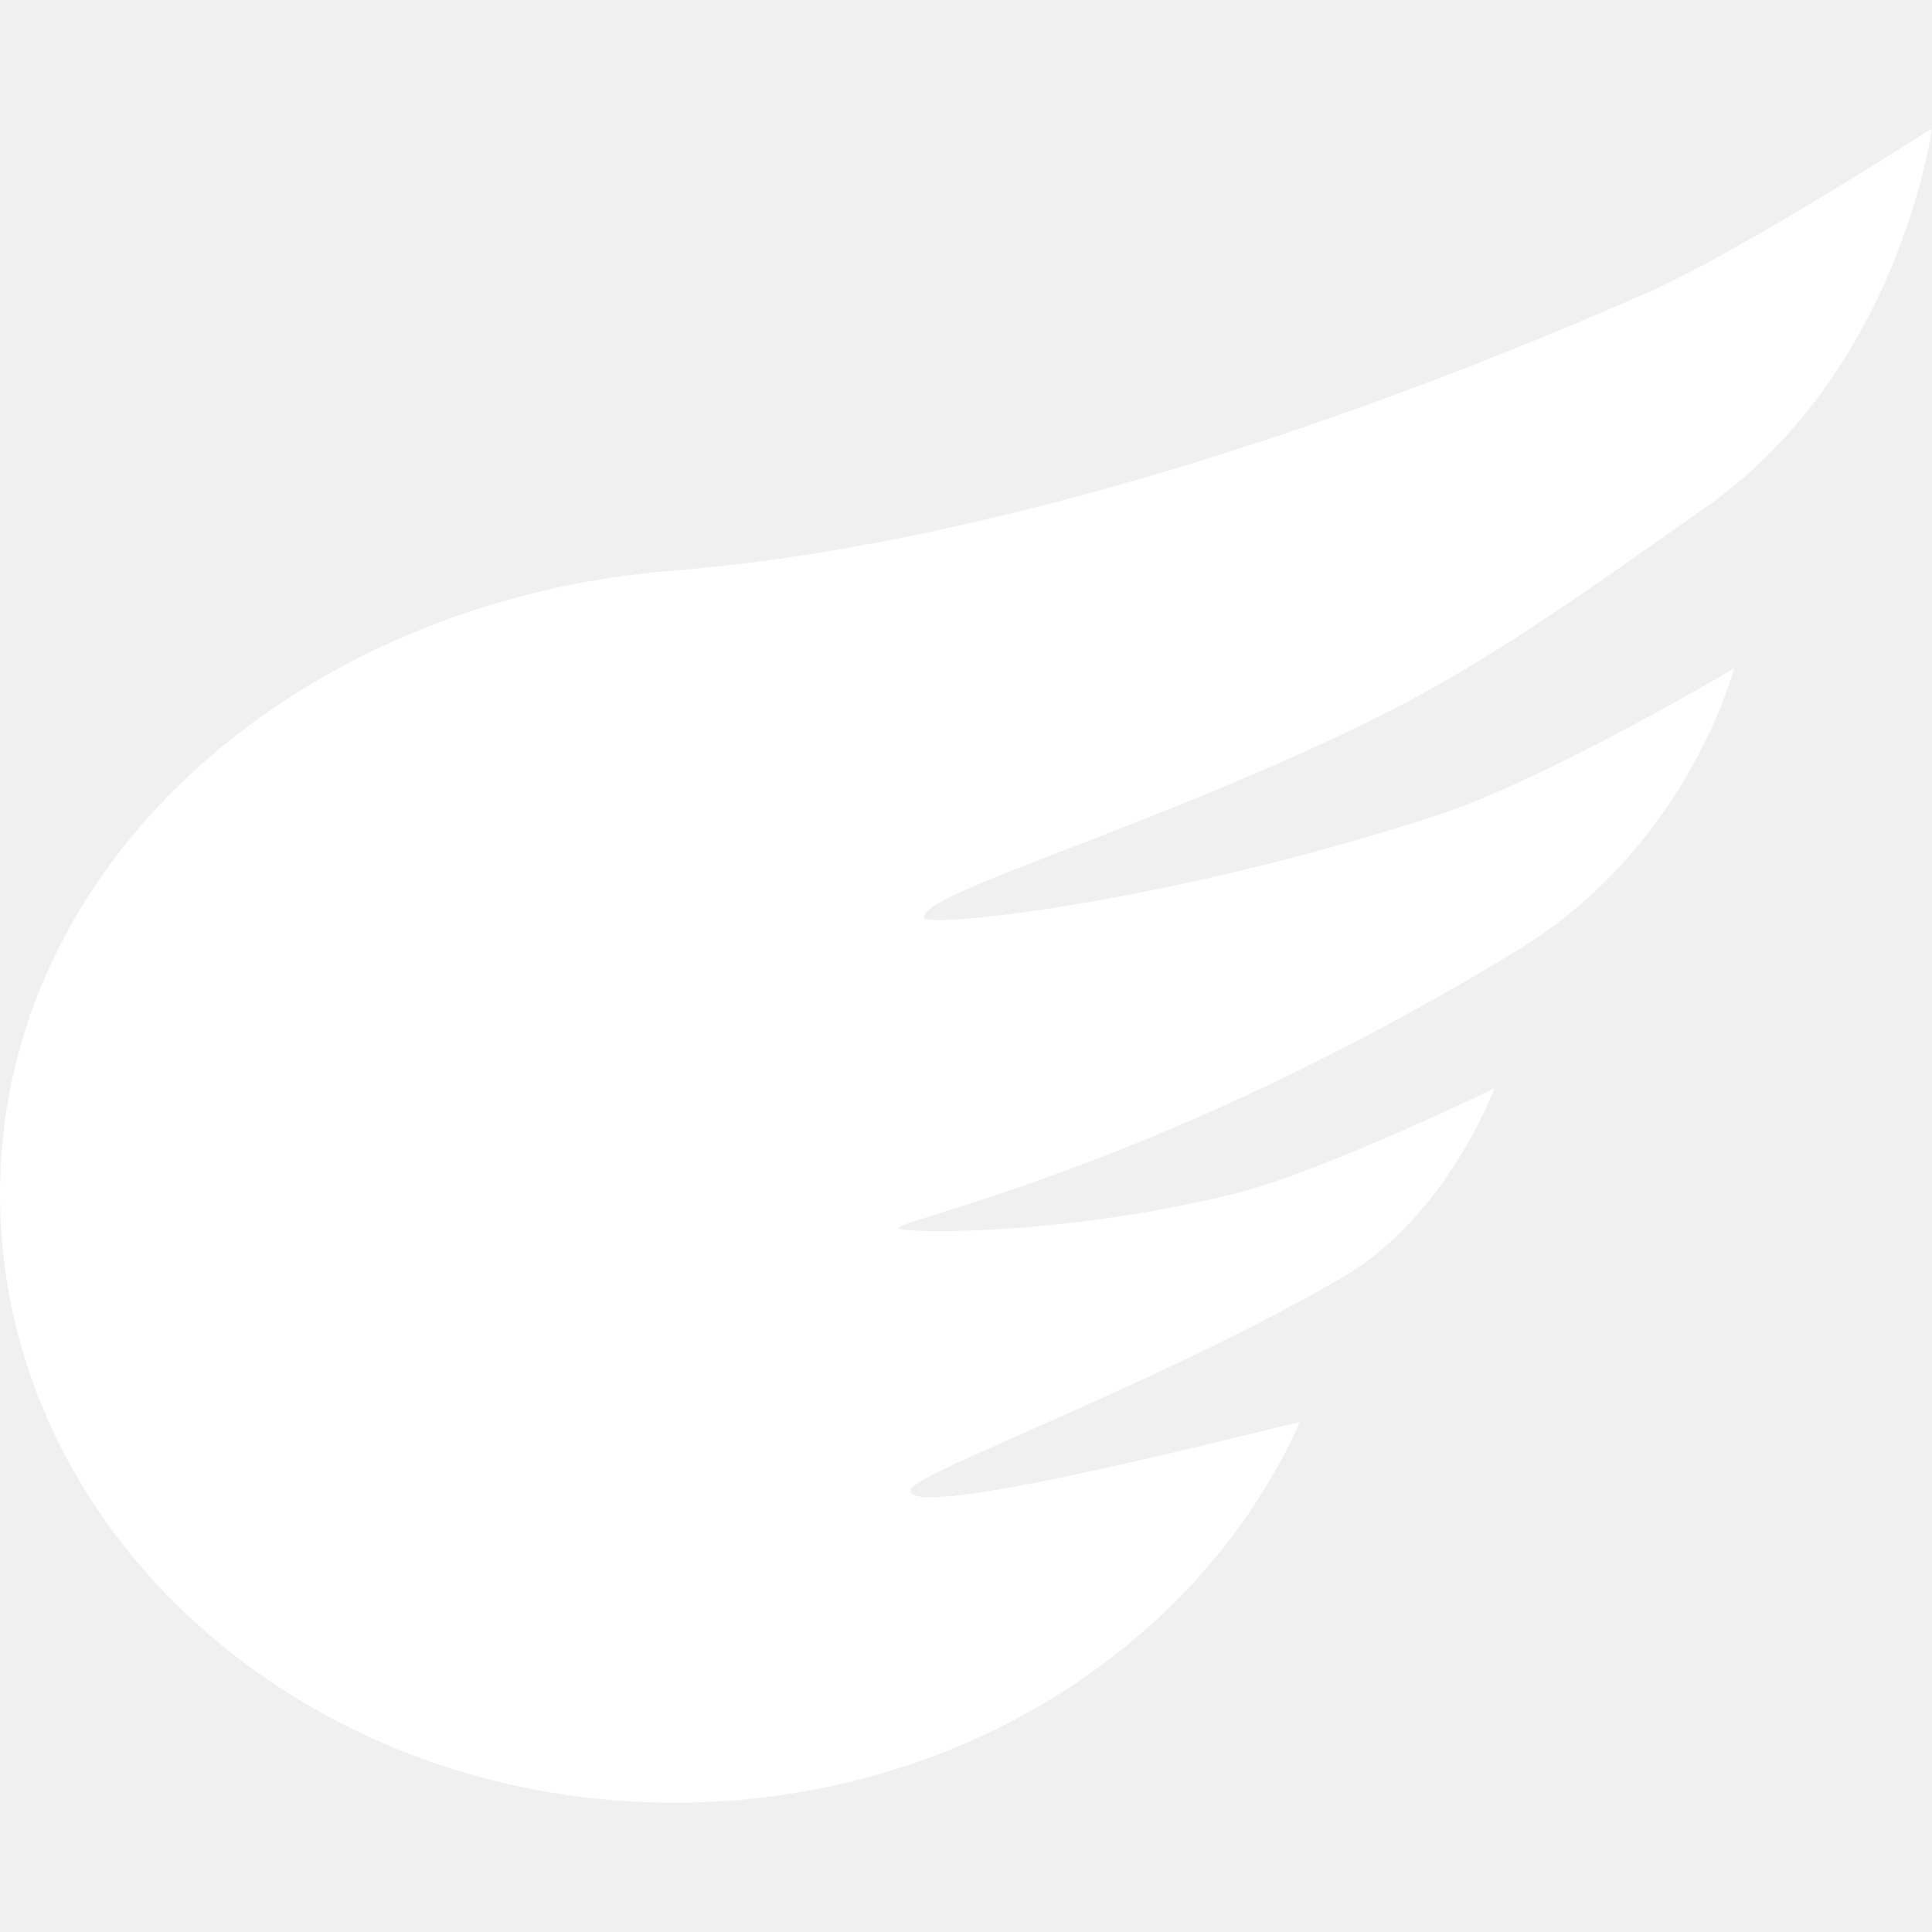
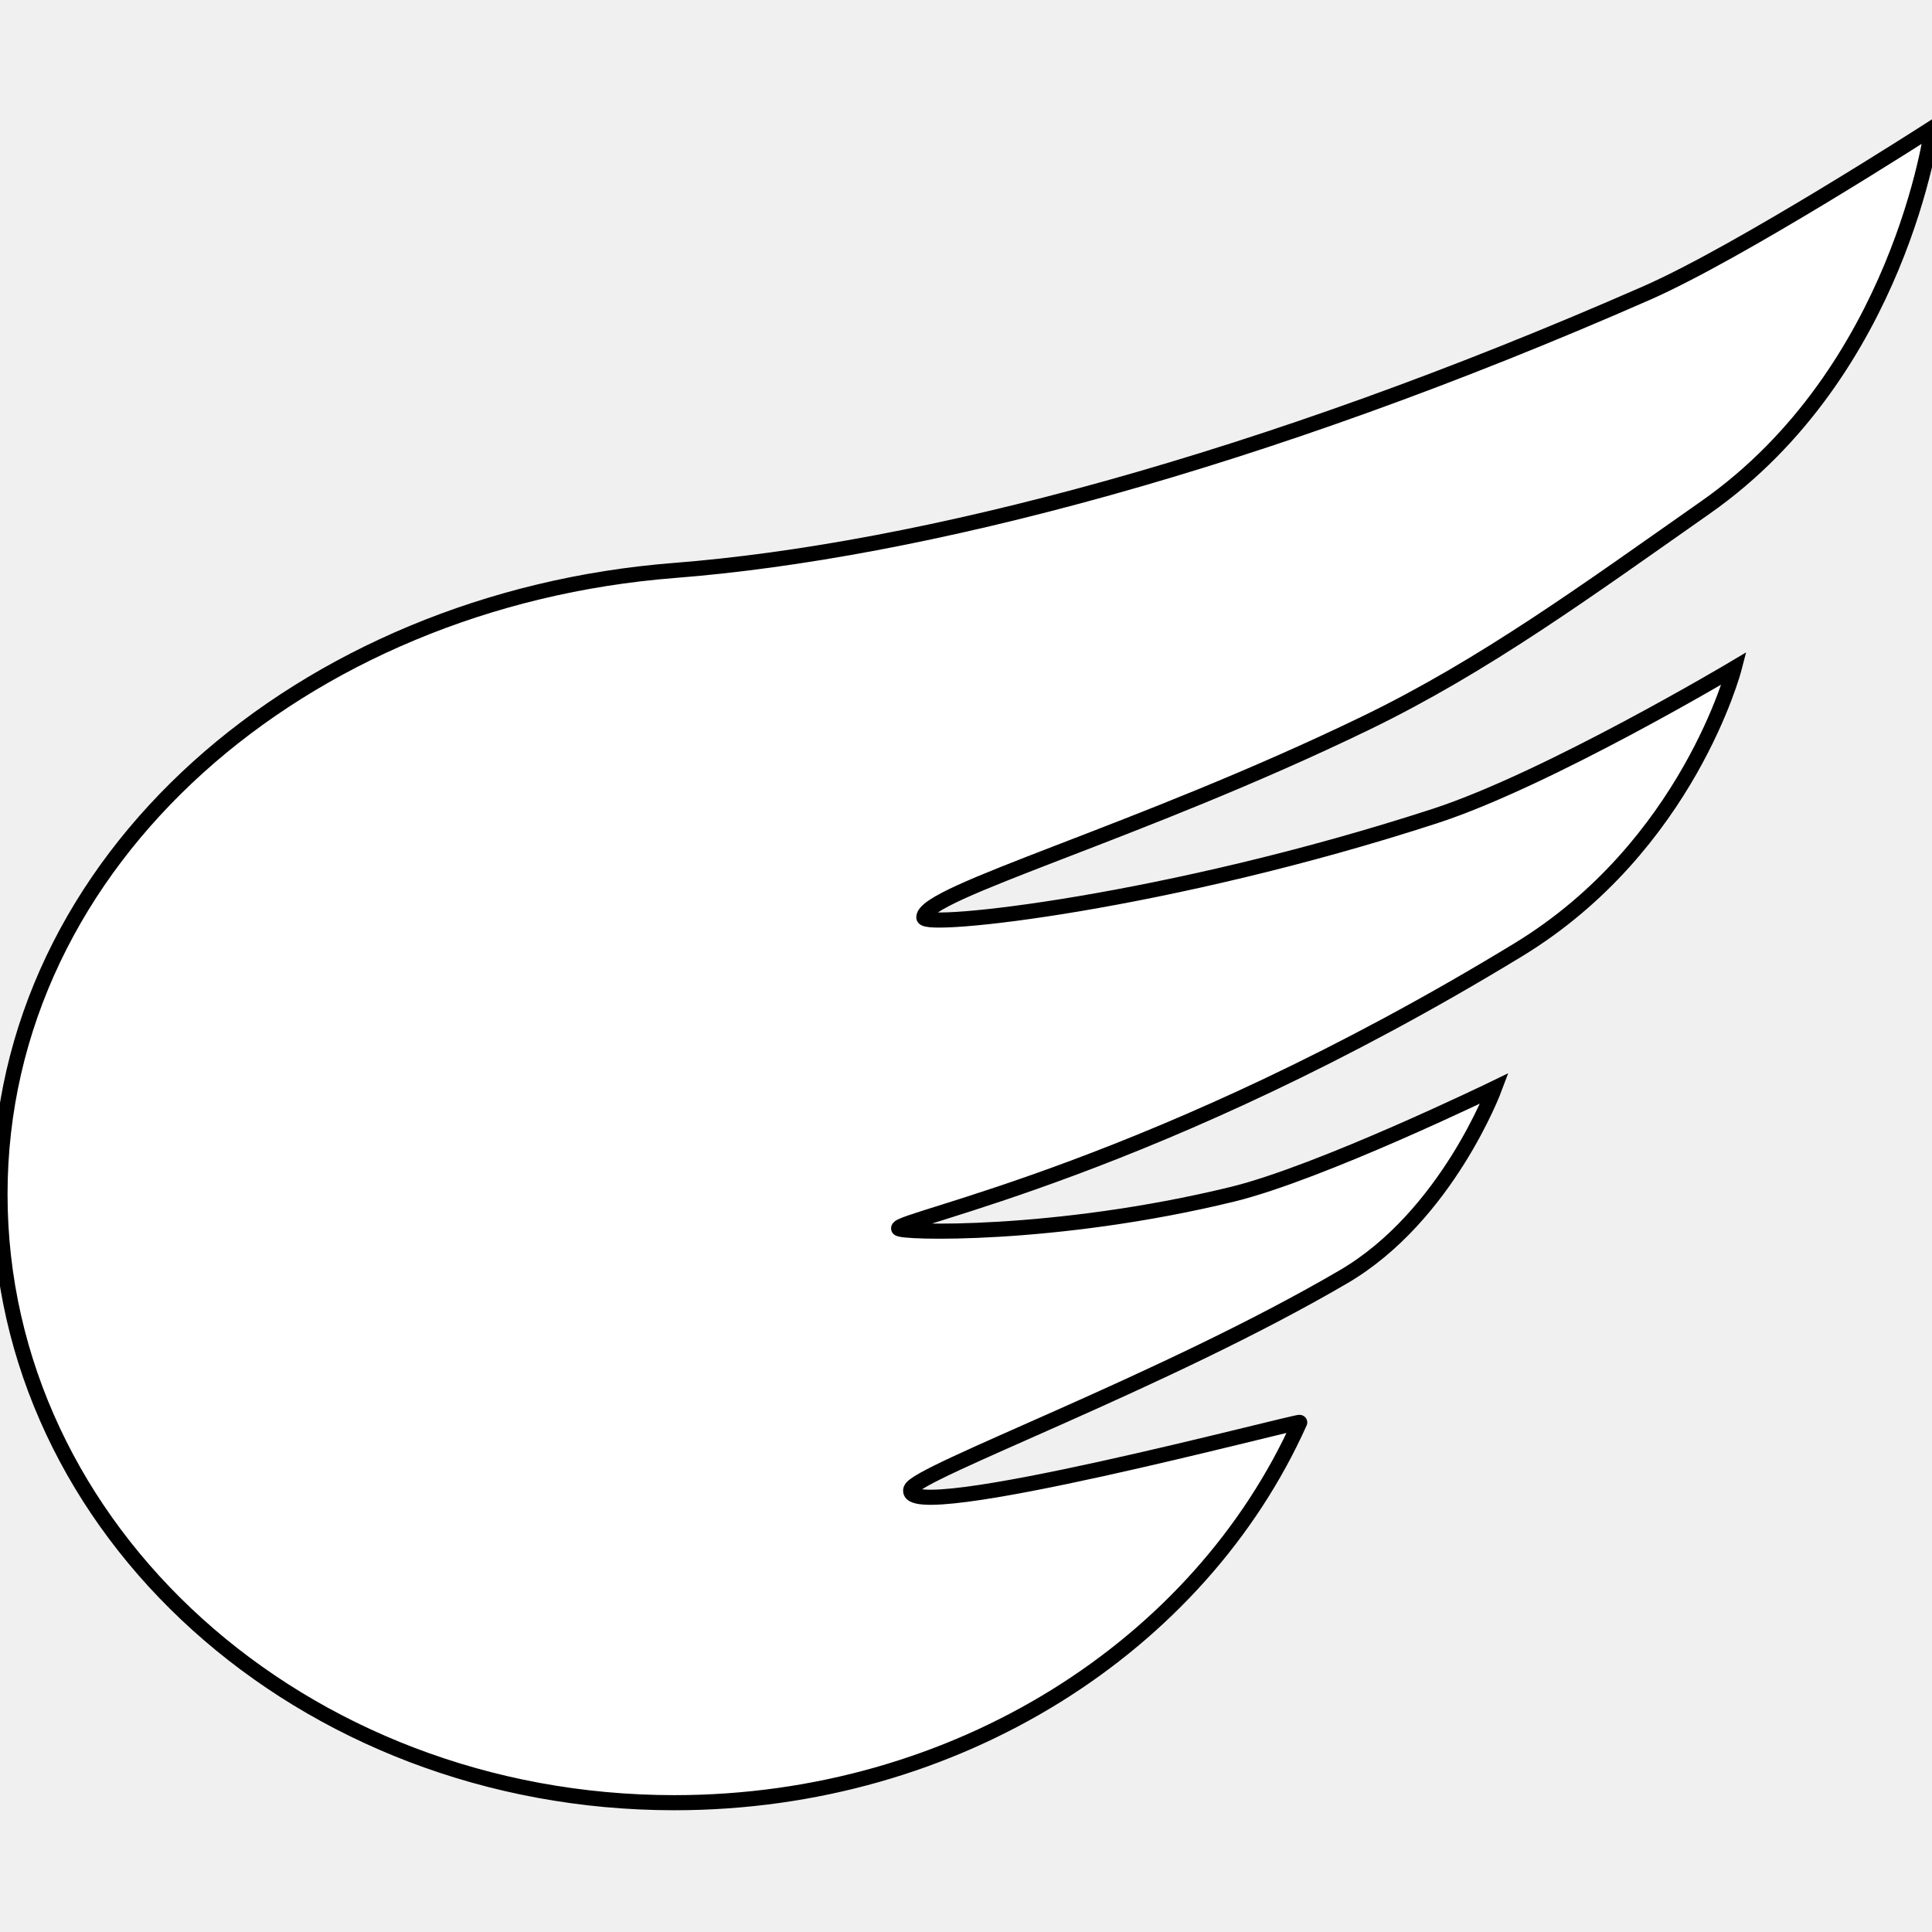
<svg xmlns="http://www.w3.org/2000/svg" width="512" height="512" viewBox="0 0 512 512" fill="none">
-   <path fill-rule="evenodd" clip-rule="evenodd" d="M178.712 477.733C253.715 477.733 317.927 436.048 344.436 376.956C344.76 376.235 238.007 404.699 241.411 394.637C242.931 390.144 308.371 366.238 356.048 338.354C383.451 322.327 396.07 288.4 396.07 288.4C396.07 288.4 349.903 310.815 326.564 316.501C279.532 327.961 238.131 326.727 238.131 325.533C238.131 322.951 306.876 309.889 402.424 251.664C447.367 224.277 459.574 177.103 459.574 177.103C459.574 177.103 410.163 206.535 380.293 216.252C309.457 239.295 244.815 246.239 244.815 243.121C244.815 236.445 301.702 220.802 362.016 191.577C393.376 176.382 420.535 156.53 452.008 134.453C503.506 98.332 511.999 34 511.999 34C511.999 34 461.207 66.76 436.42 77.639C334.141 122.531 243.829 146.079 178.712 151.177C80.416 158.873 0 227.456 0 316.501C0 405.547 80.012 477.733 178.712 477.733Z" fill="white" />
+   <path fill-rule="evenodd" clip-rule="evenodd" d="M178.712 477.733C253.715 477.733 317.927 436.048 344.436 376.956C344.76 376.235 238.007 404.699 241.411 394.637C242.931 390.144 308.371 366.238 356.048 338.354C383.451 322.327 396.07 288.4 396.07 288.4C396.07 288.4 349.903 310.815 326.564 316.501C279.532 327.961 238.131 326.727 238.131 325.533C238.131 322.951 306.876 309.889 402.424 251.664C447.367 224.277 459.574 177.103 459.574 177.103C459.574 177.103 410.163 206.535 380.293 216.252C309.457 239.295 244.815 246.239 244.815 243.121C244.815 236.445 301.702 220.802 362.016 191.577C393.376 176.382 420.535 156.53 452.008 134.453C503.506 98.332 511.999 34 511.999 34C511.999 34 461.207 66.76 436.42 77.639C334.141 122.531 243.829 146.079 178.712 151.177C80.416 158.873 0 227.456 0 316.501C0 405.547 80.012 477.733 178.712 477.733Z" fill="white" stroke="black" stroke-width="4" />
</svg>
